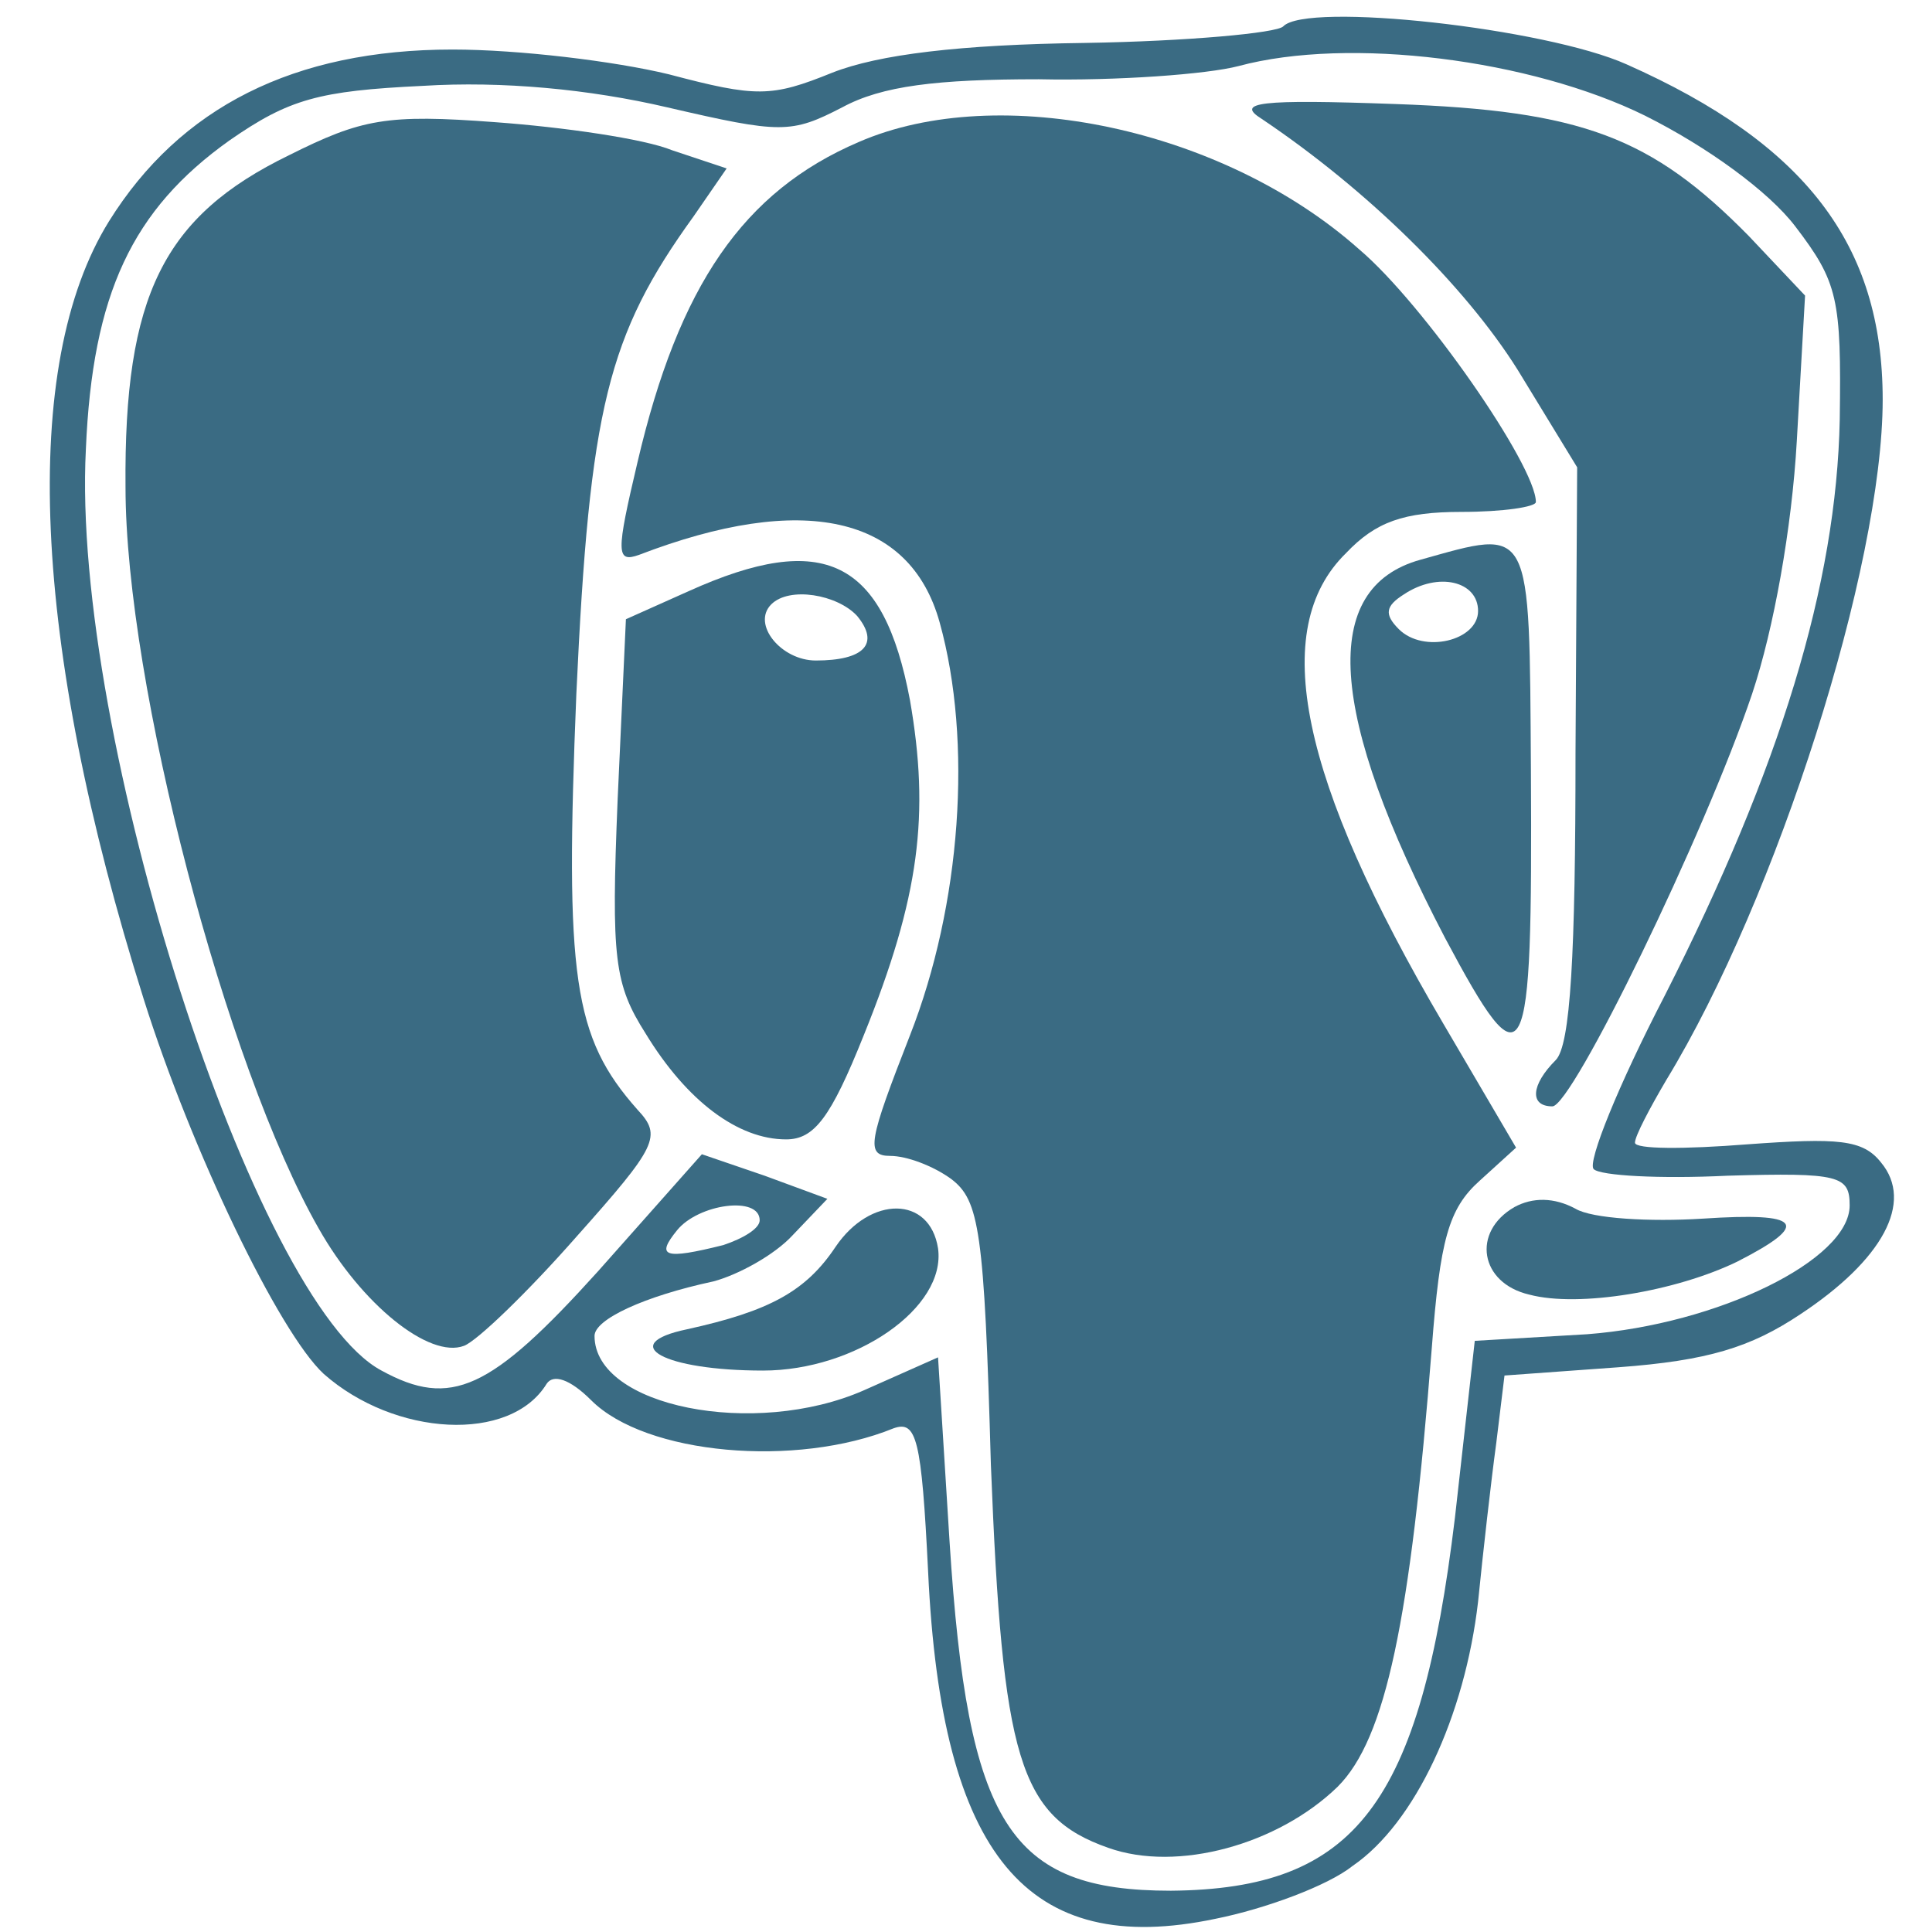
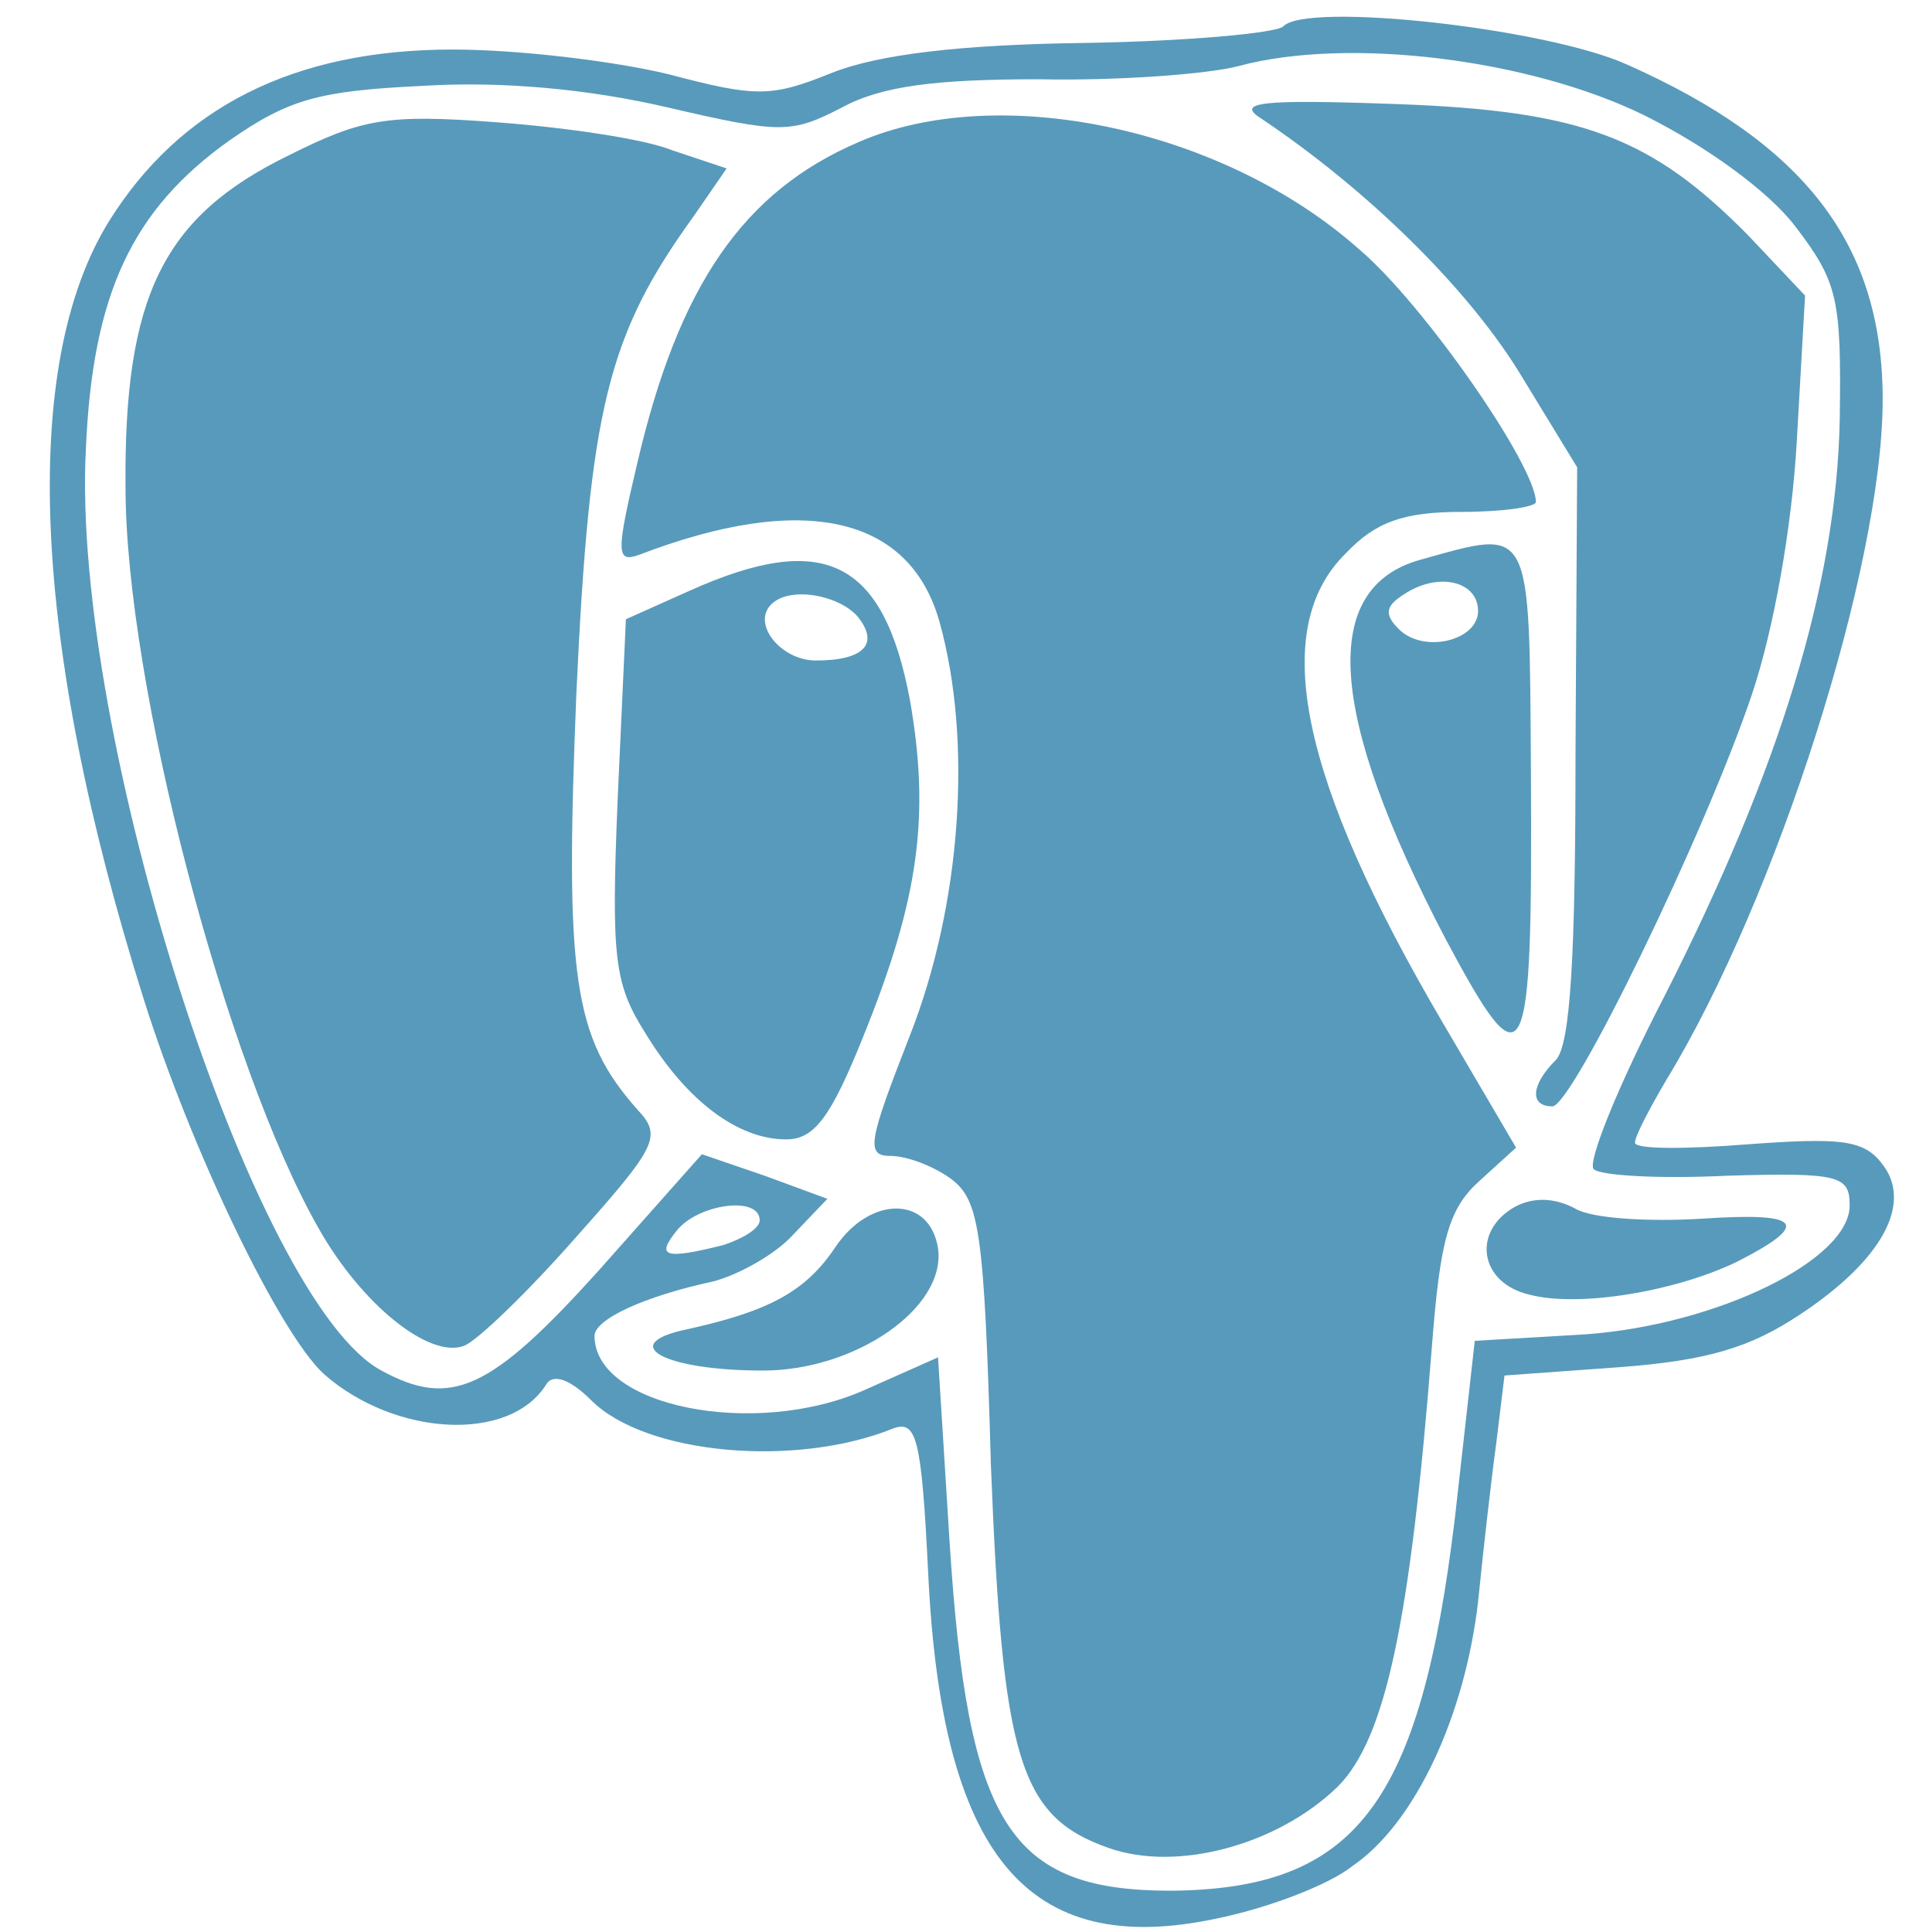
<svg xmlns="http://www.w3.org/2000/svg" version="1.0" width="116pt" height="117pt" viewBox="0 0 116 117" preserveAspectRatio="xMidYMid meet">
-   <g transform="translate(0,117) scale(0.1,-0.1)" fill="#3a6b83" stroke="none">
+   <g transform="translate(0,117) scale(0.1,-0.1)" fill="#589abb" stroke="none">
    <path d="M777 1154 c-4 -4 -58 -9 -120 -10 -76 -1 -125 -7 -153 -18 -37 -15 -46 -15 -99 -1 -33 8 -91 15 -131 15 -96 0 -165 -35 -208 -104 -54 -87 -47 -255 21 -471 29 -92 82 -202 109 -227 43 -38 113 -42 135 -6 4 6 14 3 27 -10 33 -33 124 -41 183 -17 14 5 17 -6 21 -87 8 -172 60 -234 174 -210 30 6 68 20 83 32 38 26 68 91 76 160 3 30 8 74 11 96 l5 41 69 5 c54 4 80 12 110 32 50 33 69 68 49 92 -11 14 -26 15 -81 11 -38 -3 -68 -3 -68 1 0 4 9 21 19 38 67 110 131 311 131 412 0 94 -47 155 -155 203 -49 22 -194 38 -208 23z m219 -54 c38 -19 75 -46 91 -67 26 -34 28 -44 27 -117 -2 -100 -36 -211 -106 -349 -28 -54 -47 -101 -43 -105 4 -4 40 -6 81 -4 68 2 74 0 74 -18 0 -33 -80 -72 -159 -78 l-68 -4 -12 -107 c-21 -174 -60 -225 -172 -226 -98 0 -123 40 -134 211 l-7 112 -45 -20 c-66 -29 -163 -10 -163 33 0 10 30 24 72 33 15 4 37 16 48 28 l21 22 -38 14 -38 13 -63 -71 c-65 -72 -89 -83 -131 -60 -77 41 -188 385 -179 558 4 94 28 145 87 187 36 25 54 30 117 33 48 3 101 -2 148 -13 69 -16 75 -16 106 0 24 13 57 17 119 17 47 -1 102 3 121 8 67 18 177 4 246 -30z m-536 -669 c0 -5 -10 -11 -22 -15 -36 -9 -41 -7 -28 9 13 16 50 21 50 6z" />
    <path d="M764 1098 c64 -43 123 -101 155 -152 l36 -59 -1 -173 c0 -122 -3 -177 -12 -186 -15 -15 -16 -28 -2 -28 12 0 92 164 121 250 13 39 24 100 27 153 l5 88 -34 36 c-59 60 -101 76 -214 80 -83 3 -97 1 -81 -9z" />
    <path d="M175 1076 c-76 -37 -100 -85 -99 -201 0 -119 61 -351 117 -449 26 -46 67 -79 88 -71 8 3 39 33 68 66 49 55 52 61 37 77 -39 44 -44 80 -37 252 8 173 19 217 71 289 l20 29 -33 11 c-17 7 -66 14 -107 17 -66 5 -81 2 -125 -20z" />
    <path d="M520 1084 c-70 -30 -109 -87 -134 -194 -13 -55 -13 -61 1 -56 99 38 164 24 182 -41 20 -72 13 -171 -18 -250 -25 -64 -27 -73 -12 -73 10 0 26 -6 37 -14 17 -13 20 -31 24 -173 7 -178 17 -213 71 -232 42 -15 103 2 139 37 29 29 44 100 57 266 5 65 10 84 29 101 l22 20 -44 75 c-87 148 -106 239 -59 285 18 19 35 25 70 25 25 0 45 3 45 6 0 22 -68 120 -107 153 -82 73 -218 102 -303 65z" />
    <path d="M860 831 c-61 -17 -56 -93 15 -229 49 -92 53 -83 52 101 -1 151 1 147 -67 128z m35 -31 c0 -18 -33 -26 -48 -11 -9 9 -8 14 3 21 21 14 45 8 45 -10z" />
    <path d="M417 812 l-38 -17 -5 -109 c-4 -97 -2 -112 17 -142 25 -41 56 -64 85 -64 17 0 27 13 47 63 34 84 40 134 28 203 -16 85 -52 103 -134 66z m102 -15 c14 -17 4 -27 -25 -27 -21 0 -39 22 -27 34 11 11 40 6 52 -7z" />
    <path d="M917 439 c-26 -15 -21 -46 9 -53 30 -8 89 2 126 20 45 23 39 30 -21 26 -32 -2 -67 0 -77 6 -13 7 -26 7 -37 1z" />
    <path d="M506 415 c-18 -27 -40 -39 -90 -50 -43 -9 -14 -25 46 -25 56 0 111 38 106 74 -5 32 -41 32 -62 1z" />
  </g>
</svg>
